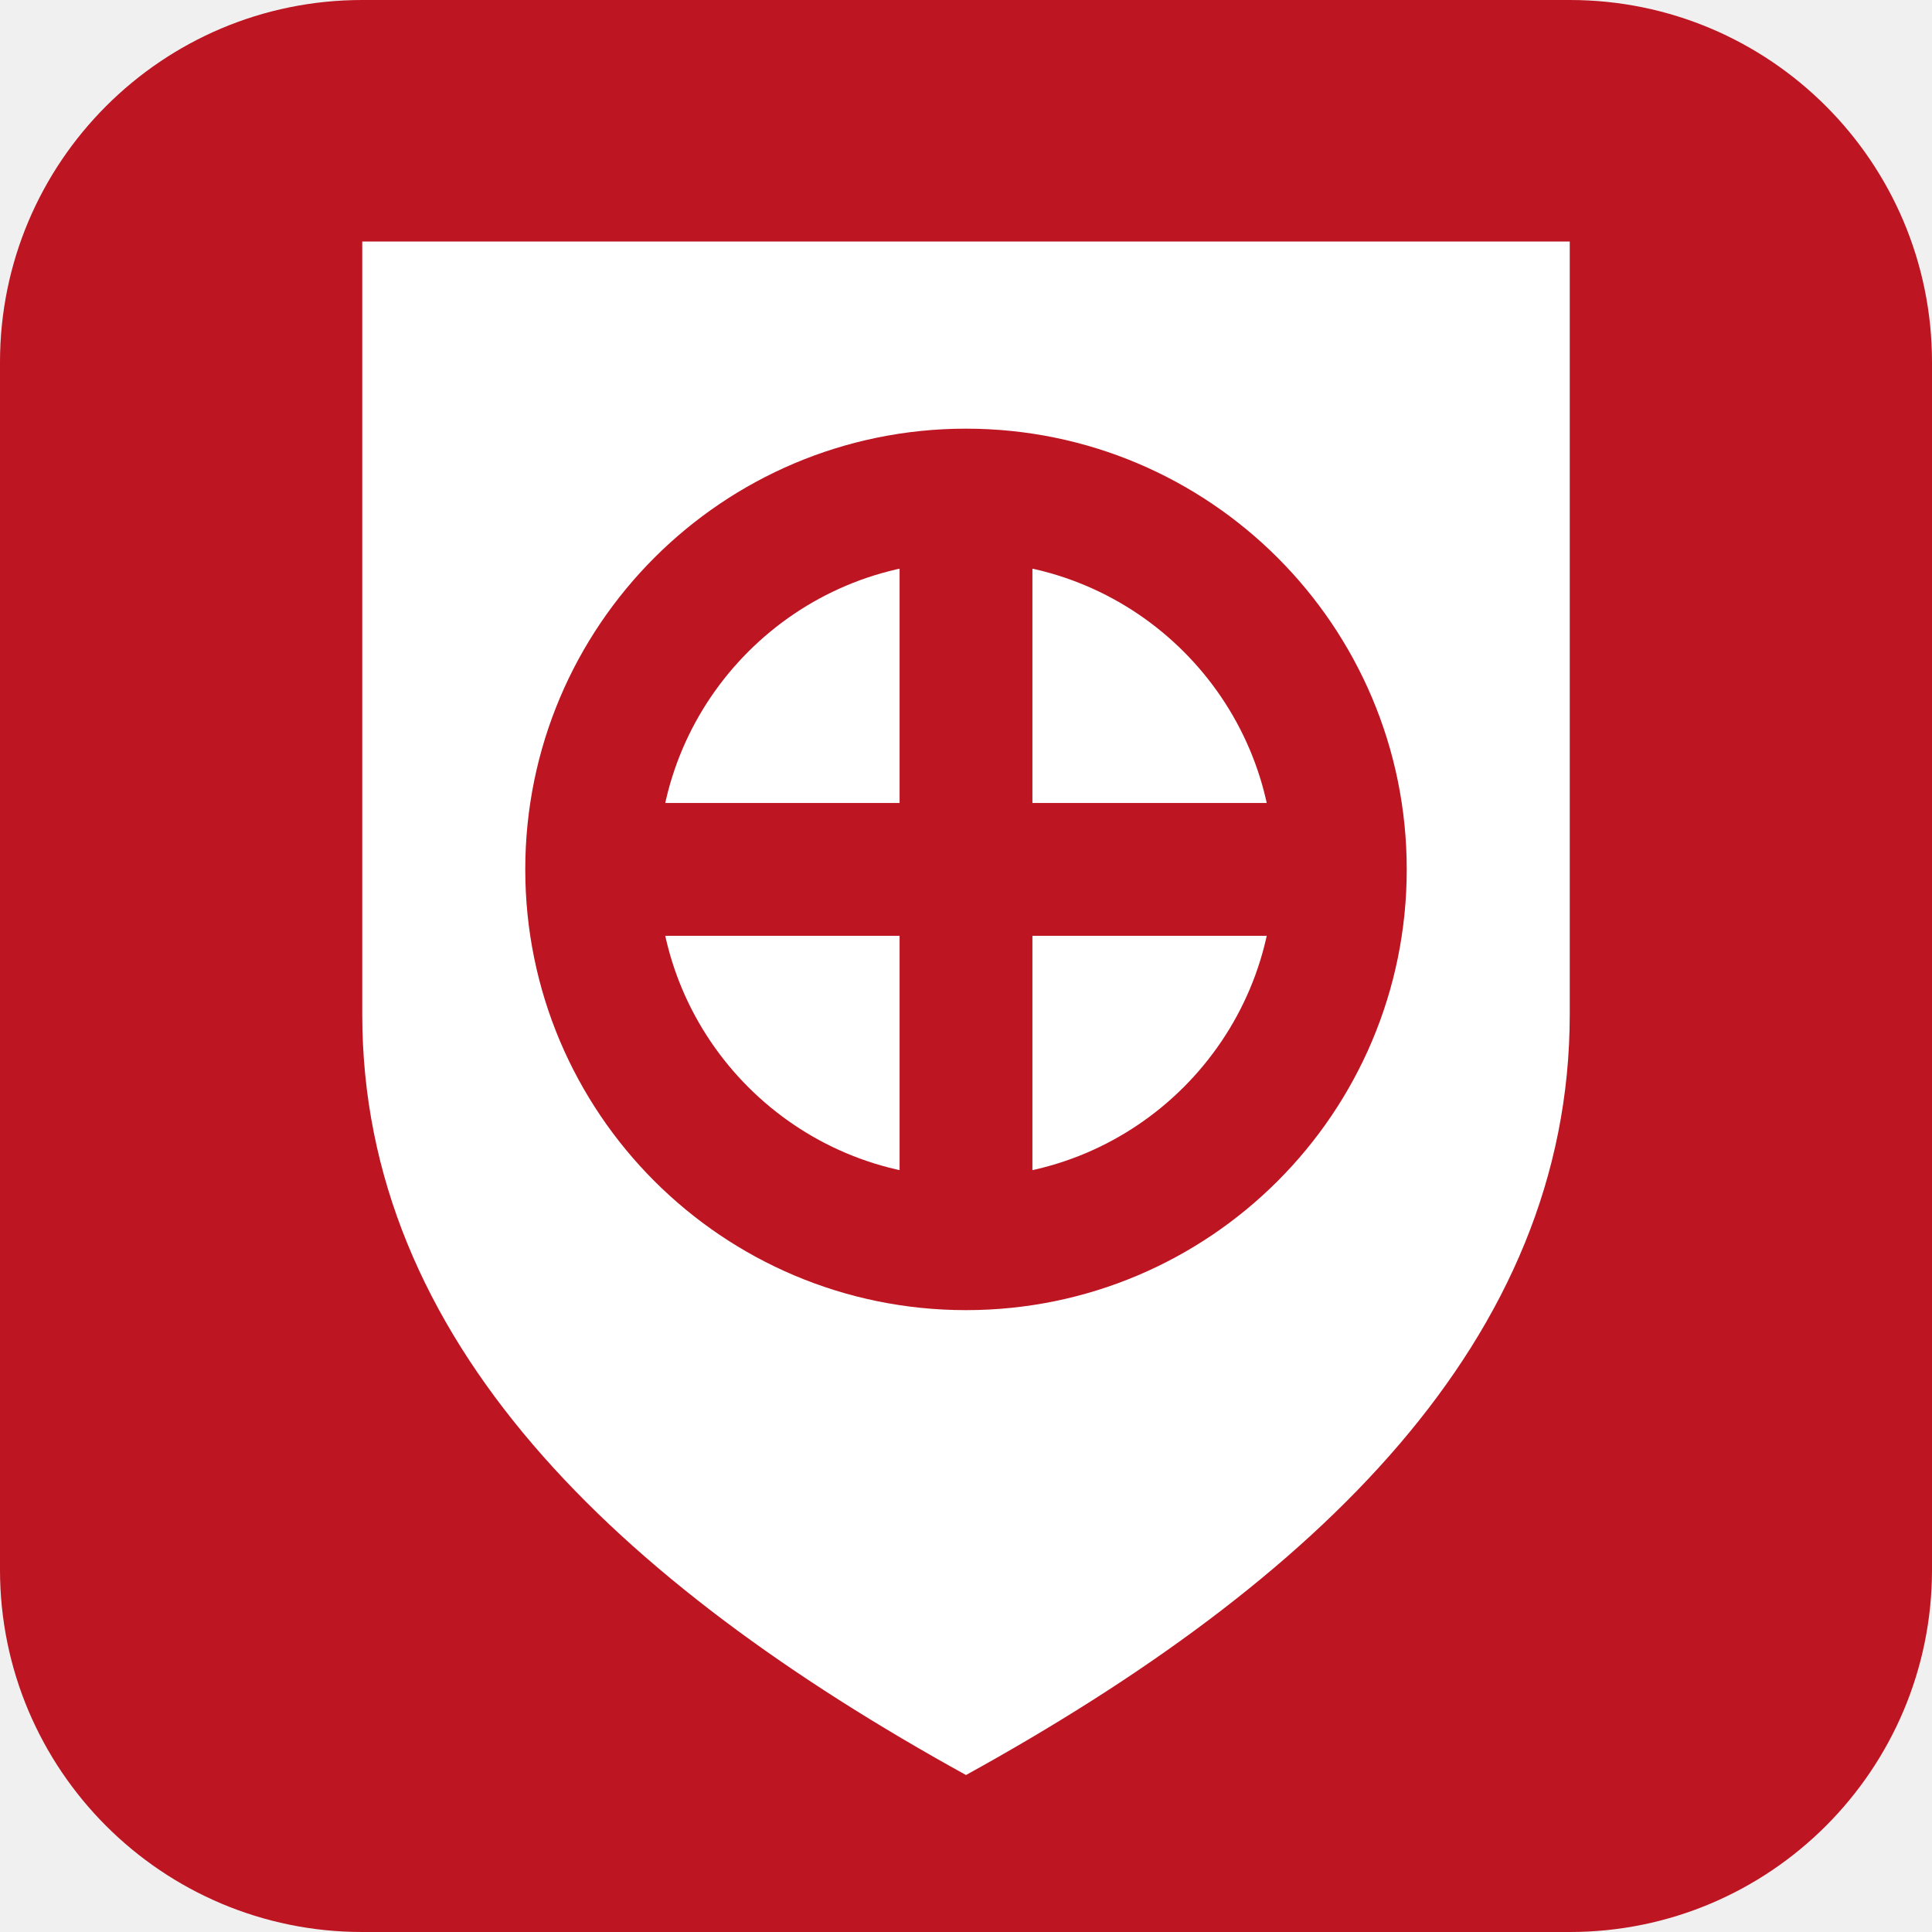
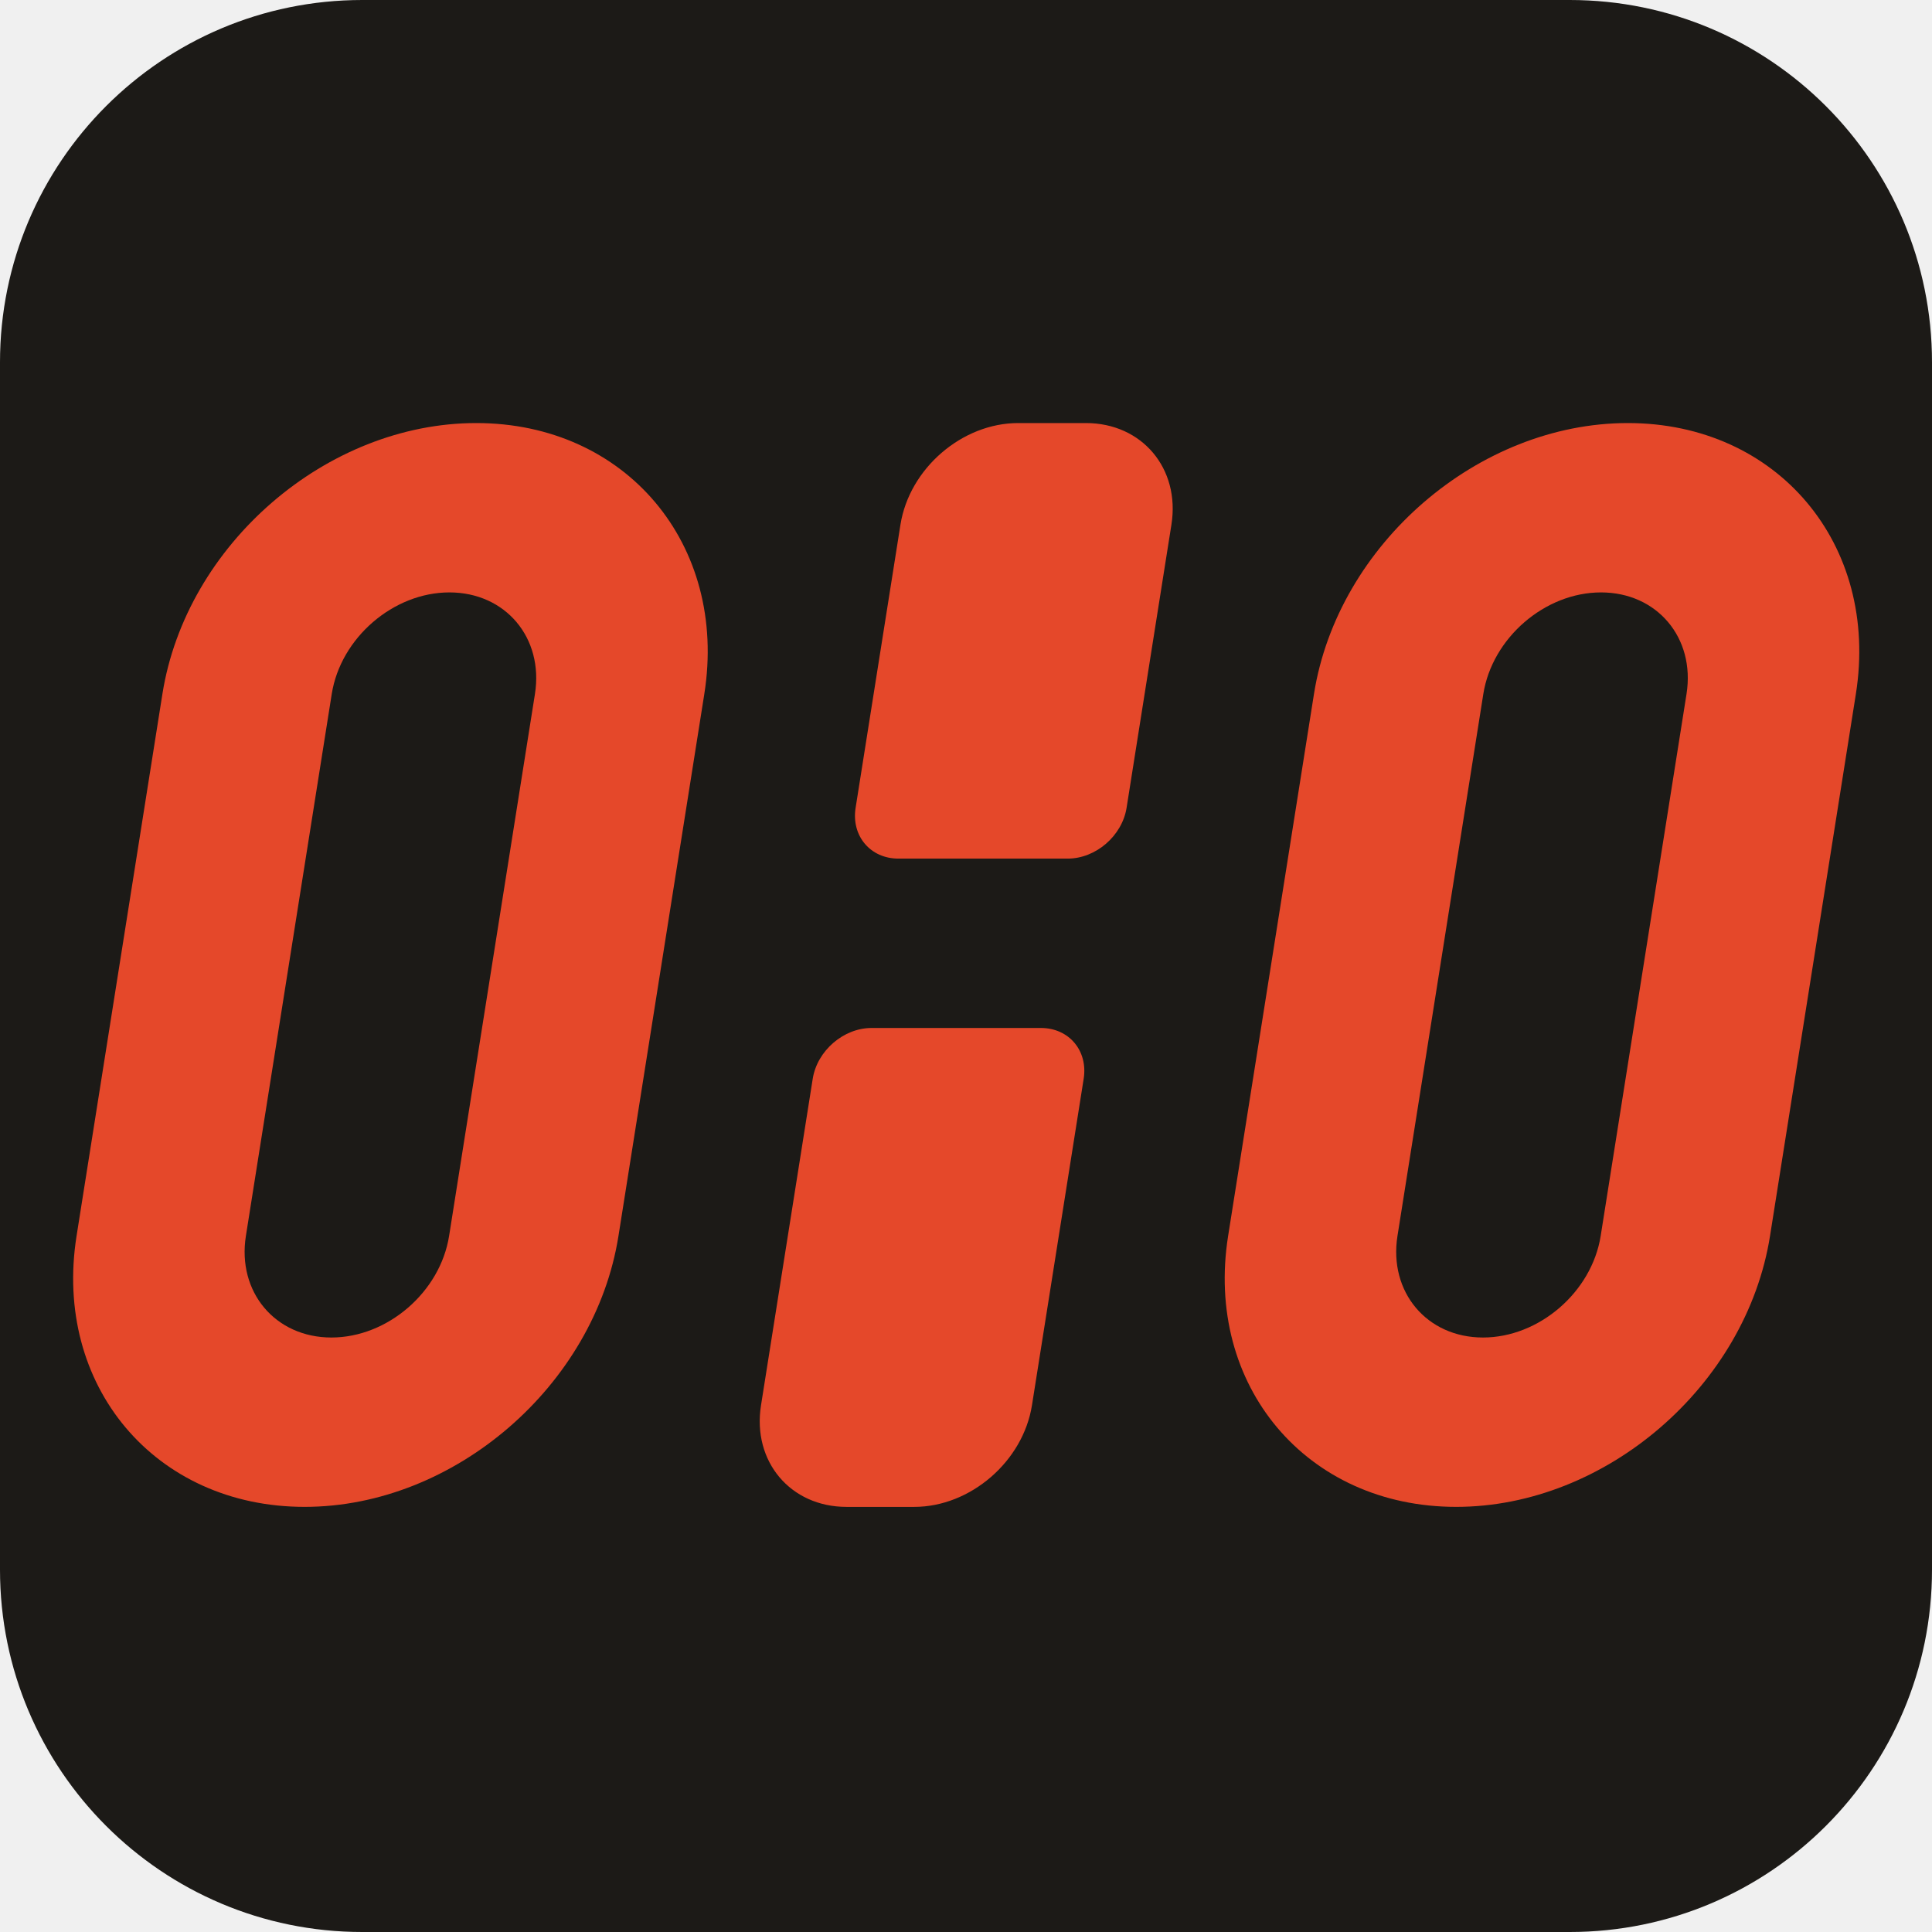
<svg xmlns="http://www.w3.org/2000/svg" viewBox="0 0 16 16" width="16" height="16">
-   <rect width="16" height="16" rx="3" fill="#BD1522" />
-   <path d="M3 2H13V8.4C13 11.1 10.9 13.1 8 14.7C5.1 13.1 3 11.1 3 8.4Z" fill="#fff" />
-   <g fill="none" stroke="#BD1522" stroke-width="1.1">
-     <circle cx="8" cy="7.2" r="3.1" />
-     <path d="M8 4.1V10.3M4.9 7.2H11.1" />
+   <rect width="16" height="16" rx="3" fill="#1C1A17" />
+   <g transform="translate(8 8) scale(0.172) translate(-50 -50)">
+     <path d="M26.42,23.858c7.205,0 12.121,5.841 10.98,13.046l-4.133,26.092c-1.141,7.205 -7.907,13.046 -15.112,13.046c-7.205,0 -12.121,-5.841 -10.98,-13.046l4.133,-26.092c1.141,-7.205 7.907,-13.046 15.112,-13.046zM19.461,36.904l-4.133,26.092c-0.428,2.702 1.415,4.892 4.117,4.892c2.702,0 5.239,-2.19 5.667,-4.892l4.133,-26.092c0.428,-2.702 -1.415,-4.892 -4.117,-4.892c-2.702,0 -5.239,2.19 -5.667,4.892zM81.866,23.858c7.205,0 12.121,5.841 10.98,13.046l-4.133,26.092c-1.141,7.205 -7.907,13.046 -15.112,13.046c-7.205,0 -12.121,-5.841 -10.98,-13.046l4.133,-26.092c1.141,-7.205 7.907,-13.046 15.112,-13.046zM74.908,36.904l-4.133,26.092c-0.428,2.702 1.415,4.892 4.117,4.892c2.702,0 5.239,-2.19 5.667,-4.892l4.133,-26.092c0.428,-2.702 -1.415,-4.892 -4.117,-4.892c-2.702,0 -5.239,2.19 -5.667,4.892zM52.512,23.858h3.262c2.702,0 4.545,2.19 4.117,4.892l-2.159,13.633c-0.214,1.351 -1.483,2.446 -2.834,2.446h-8.154c-1.351,0 -2.273,-1.095 -2.059,-2.446l2.159,-13.633c0.428,-2.702 2.965,-4.892 5.667,-4.892zM45.453,52.984h8.154c1.351,0 2.273,1.095 2.059,2.446l-2.49,15.721c-0.428,2.702 -2.965,4.892 -5.667,4.892h-3.262c-2.702,0 -4.545,-2.19 -4.117,-4.892l2.49,-15.721c0.214,-1.351 1.483,-2.446 2.834,-2.446z" fill="#E5482A" />
  </g>
</svg>
